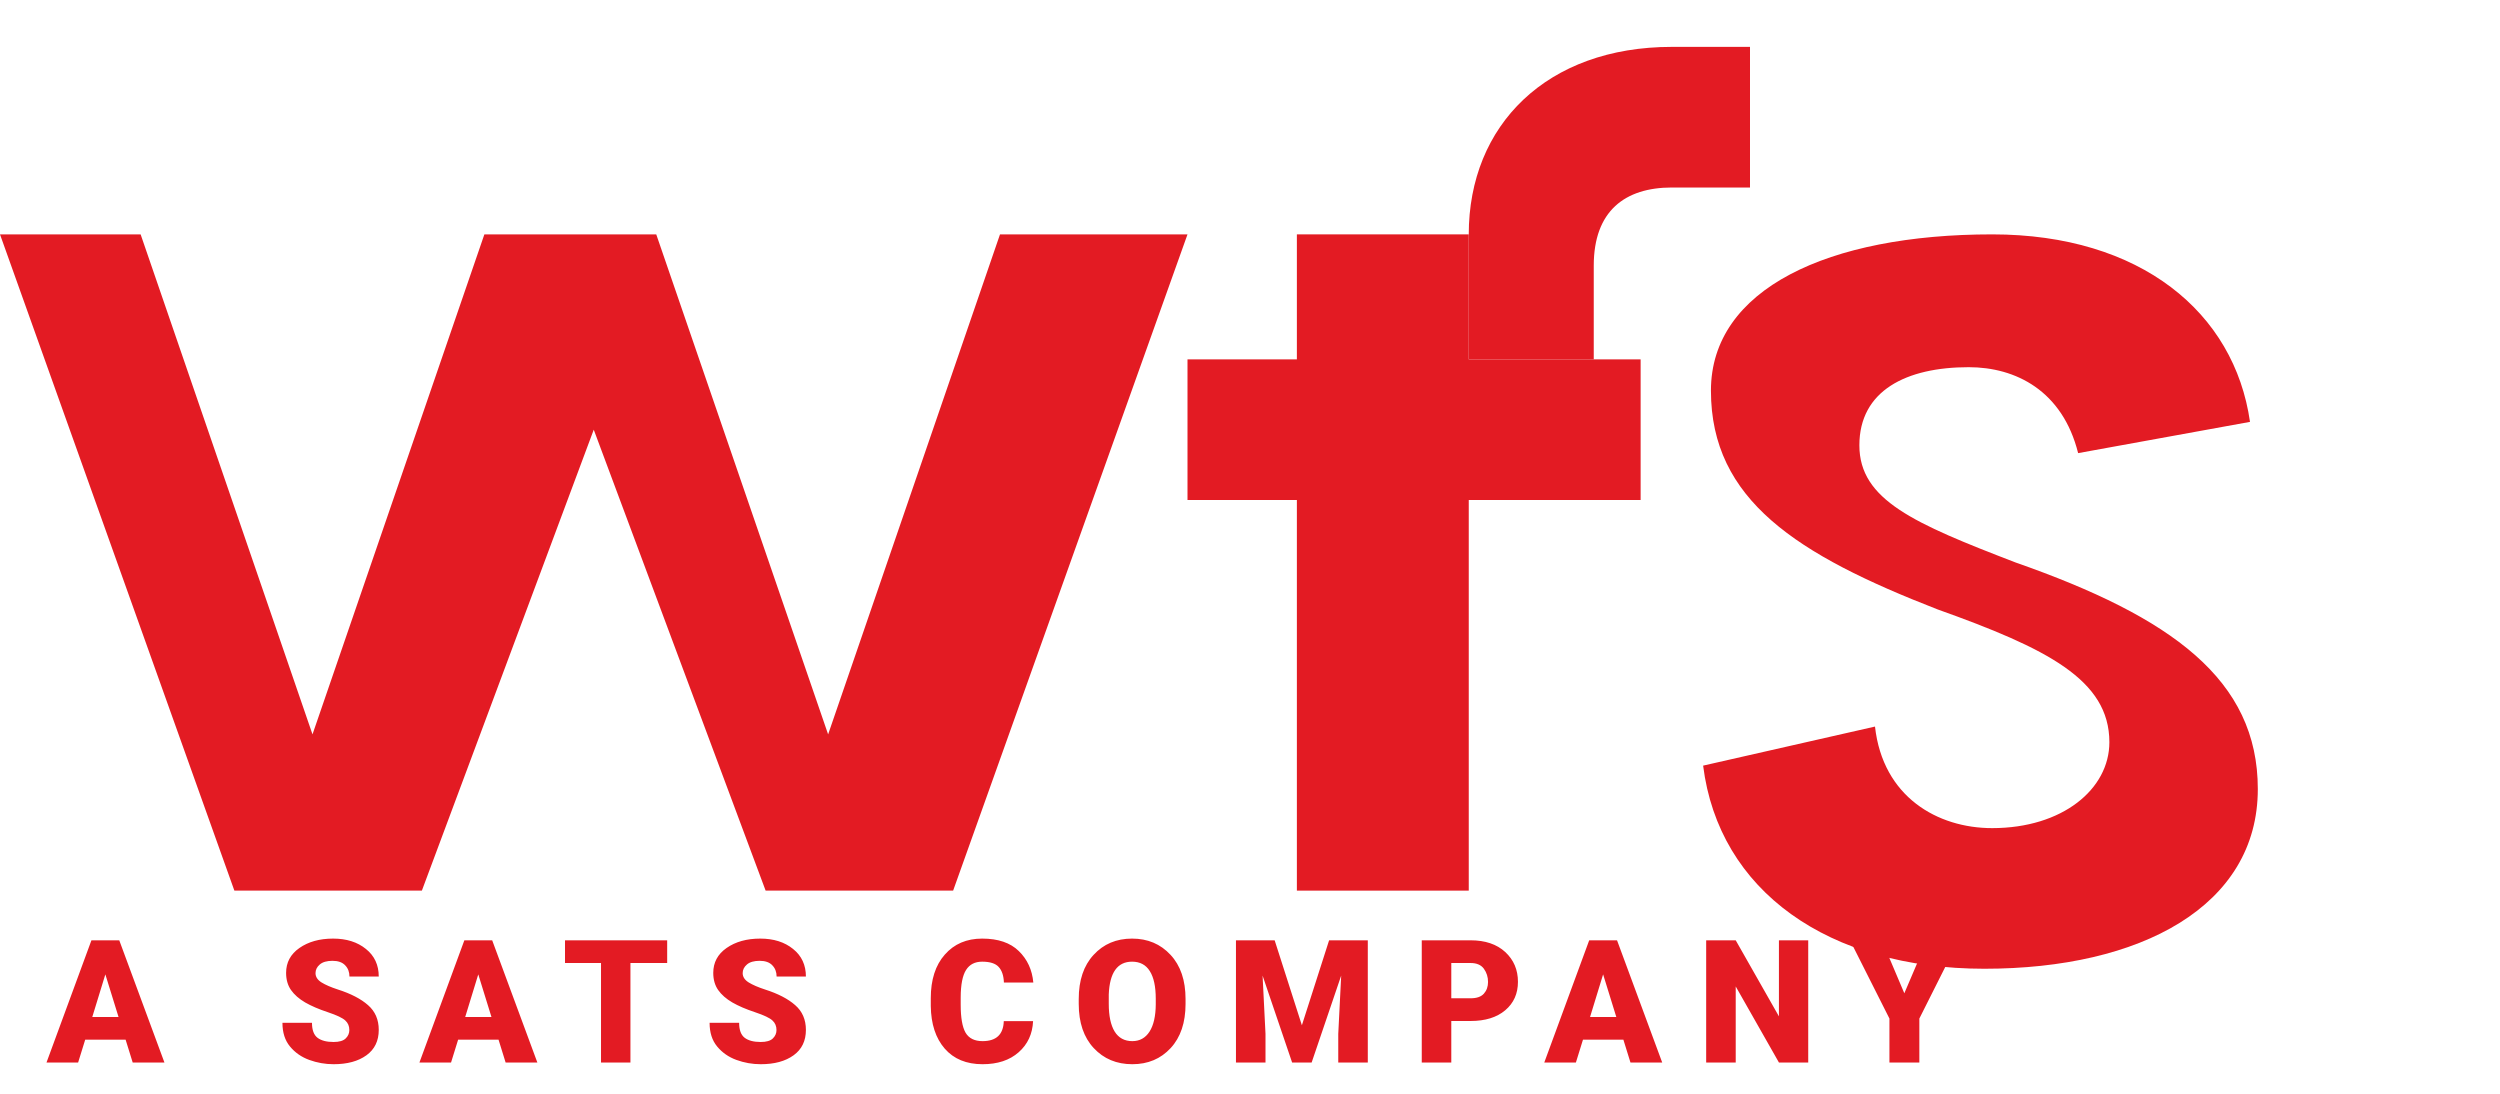
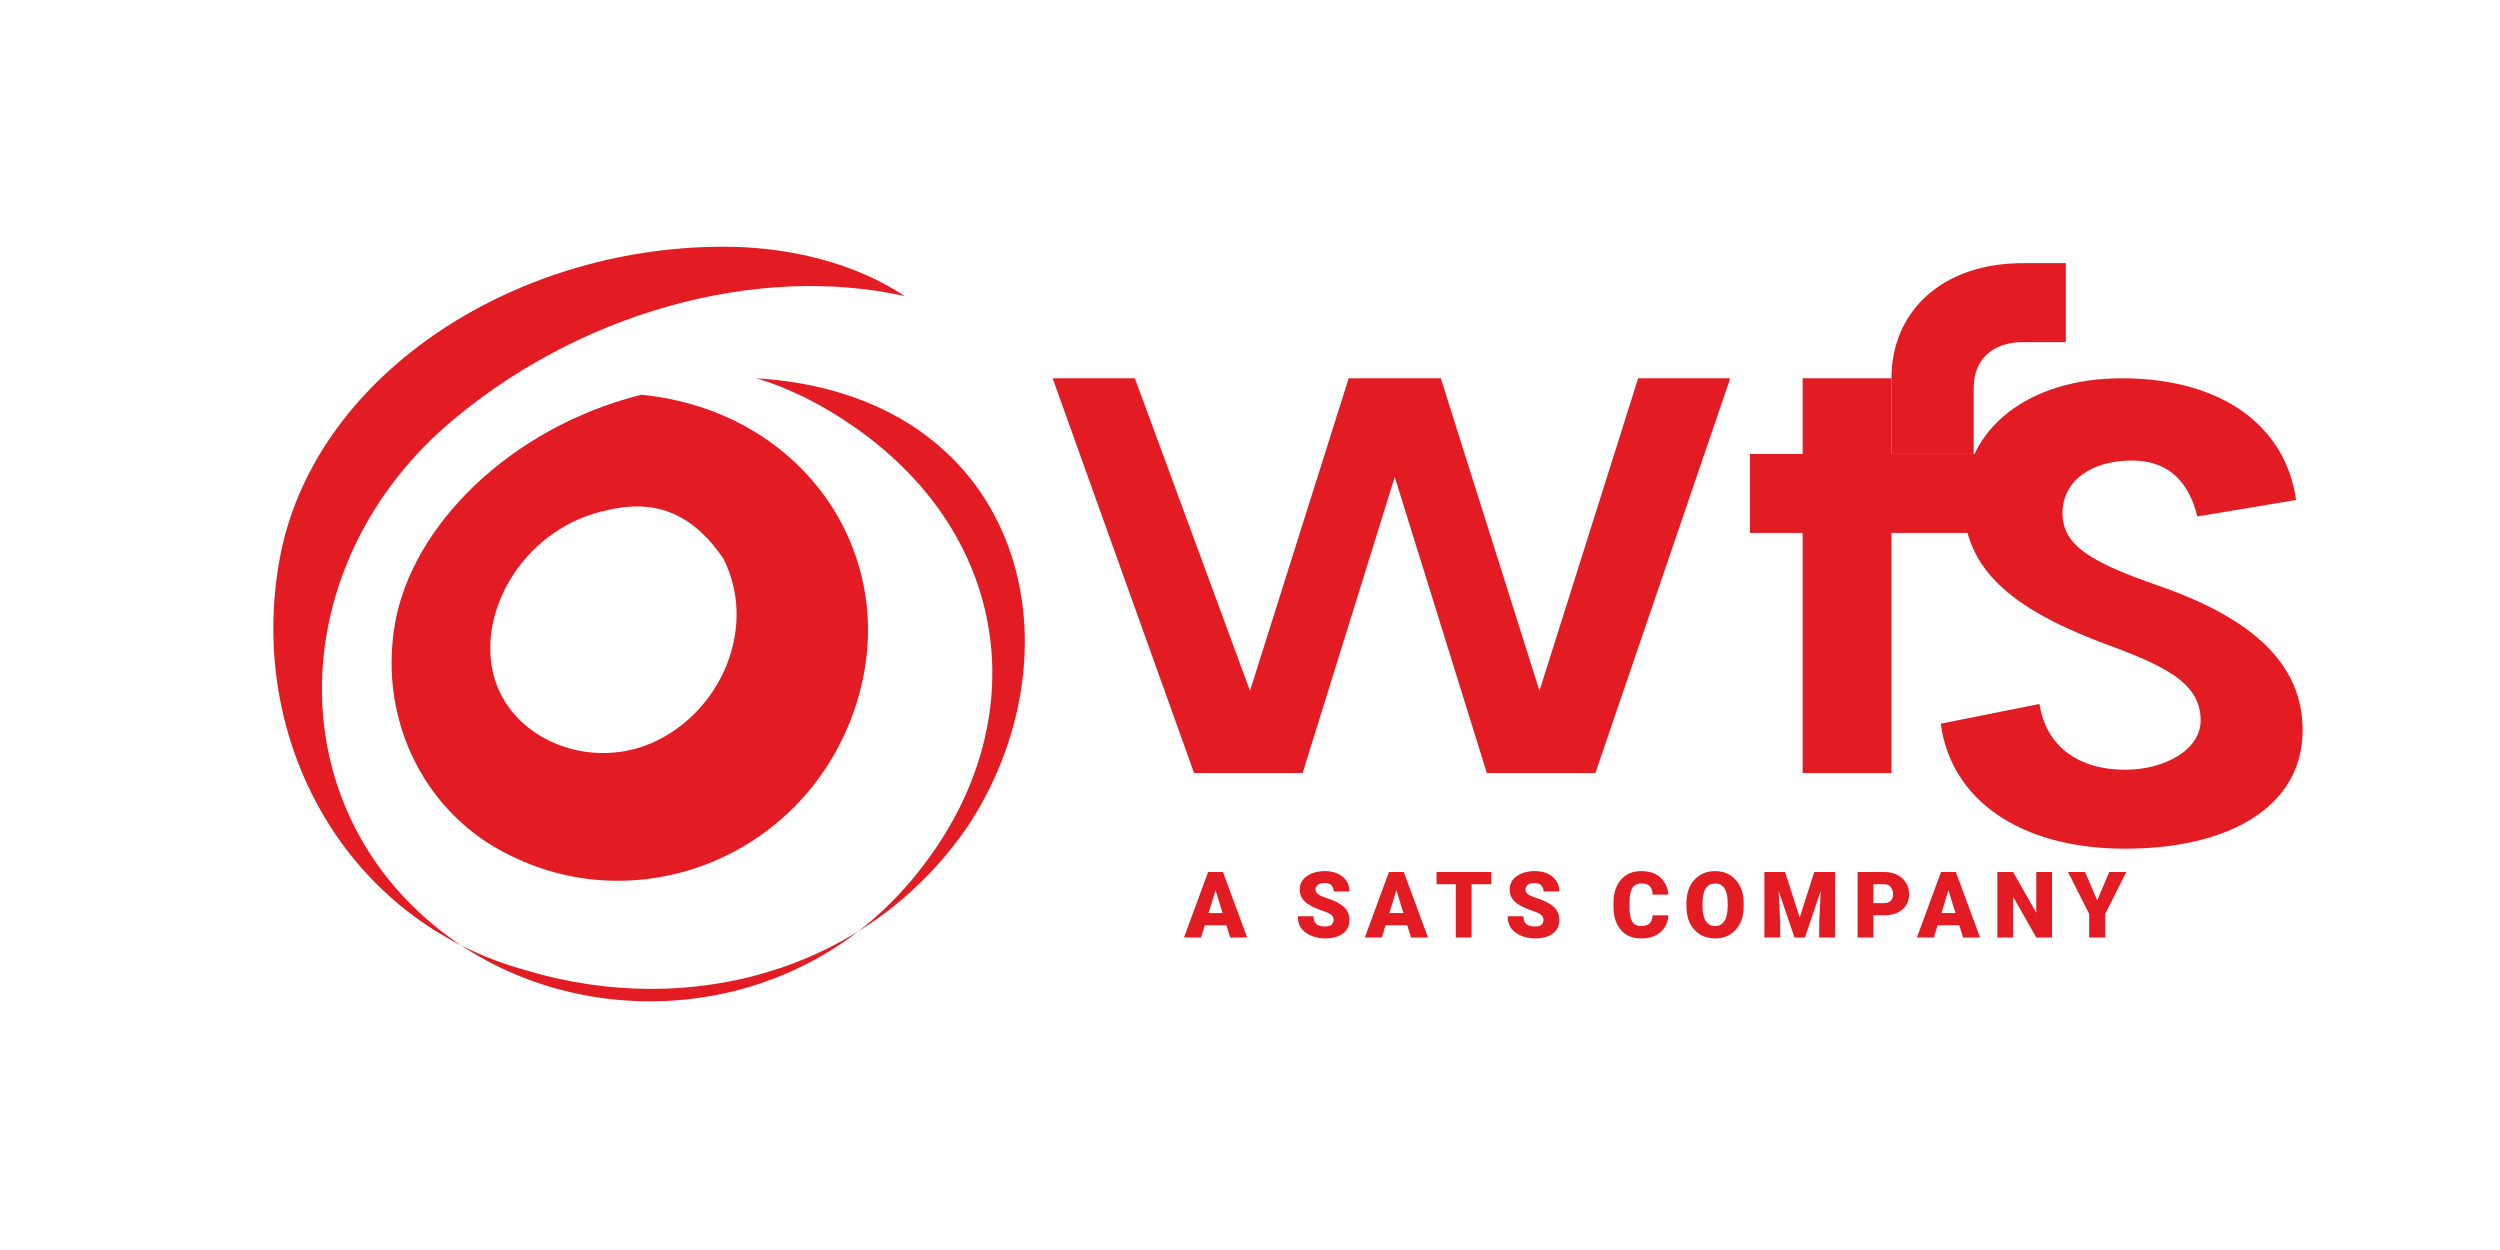
- <svg xmlns="http://www.w3.org/2000/svg" viewBox="0 0 320 140" width="100%" height="100%">
+ <svg xmlns="http://www.w3.org/2000/svg" viewBox="0 0 760 380" width="100%" height="100%">
  <g fill="#E31B23">
-     <path d="M18,30 L40,94 L62,30 L84,30 L106,94 L128,30 L152,30 L122,114 L98,114 L76,55 L54,114 L30,114 L0,30 Z" />
-     <path d="M166,46 L166,30 L188,30 L188,46 L210,46 L210,64 L188,64 L188,114 L166,114 L166,64 L152,64 L152,46 Z" />
-     <path d="M188,30 C188,16 198,6 214,6 L224,6 L224,24 L214,24 C208,24 204,27 204,34 L204,46 L188,46 Z" />
-     <path d="M255,30 C274,30 286,40 288,54 L266,58 C264,50 258,47 252,47 C244,47 238,50 238,57 C238,64 245,67 258,72 C278,79 289,87 289,101 C289,116 274,124 254,124 C234,124 220,114 218,98 L240,93 C241,102 248,106 255,106 C264,106 270,101 270,95 C270,87 262,83 248,78 C230,71 219,64 219,50 C219,37 234,30 255,30 Z" />
+     <path d="M 230,115 C 310,120 330,195 295,250 C 265,295 210,310 160,295 C 105,280 75,225 85,170 C 95,115 155,75 220,75 C 240,75 260,80 275,90 C 230,80 175,95 135,130 C 90,170 85,235 125,275 C 165,315 235,315 275,270 C 315,225 310,165 260,130 C 250,123 240,118 230,115 Z" />
+     <path d="M 195,120 C 245,125 275,170 260,215 C 245,260 195,280 155,260 C 130,248 115,220 120,190 C 125,160 155,130 195,120 Z M 185,155 C 160,160 145,185 150,205 C 155,225 180,235 200,225 C 220,215 230,190 220,170 C 210,155 198,152 185,155 Z" />
+     <path d="M 345,115 L 380,210 L 410,115 L 438,115 L 468,210 L 498,115 L 526,115 L 485,235 L 452,235 L 424,145 L 396,235 L 363,235 L 320,115 Z" />
+     <path d="M 548,138 L 548,115 L 575,115 L 575,138 L 602,138 L 602,162 L 575,162 L 575,235 L 548,235 L 548,162 L 532,162 L 532,138 Z" />
+     <path d="M 575,115 C 575,95 590,80 615,80 L 628,80 L 628,104 L 615,104 C 606,104 600,109 600,118 L 600,138 L 575,138 Z" />
+     <path d="M 645,115 C 676,115 695,130 698,152 L 668,157 C 665,145 658,140 648,140 C 636,140 627,146 627,156 C 627,166 636,171 656,178 C 685,188 700,202 700,222 C 700,245 678,258 646,258 C 614,258 593,243 590,220 L 620,214 C 622,227 632,234 646,234 C 658,234 669,228 669,219 C 669,207 657,202 638,195 C 612,185 597,173 597,153 C 597,130 617,115 645,115 Z" />
  </g>
-   <text x="6" y="136" fill="#E31B23" font-family="system-ui, -apple-system, BlinkMacSystemFont, 'Segoe UI', Roboto, 'Helvetica Neue', Arial, sans-serif" font-weight="800" font-size="22" letter-spacing="4.5">A SATS COMPANY</text>
+   <text x="360" y="285" fill="#E31B23" font-family="system-ui, -apple-system, BlinkMacSystemFont, 'Segoe UI', Roboto, 'Helvetica Neue', Arial, sans-serif" font-weight="800" font-size="28" letter-spacing="3.8">A SATS COMPANY</text>
</svg>
